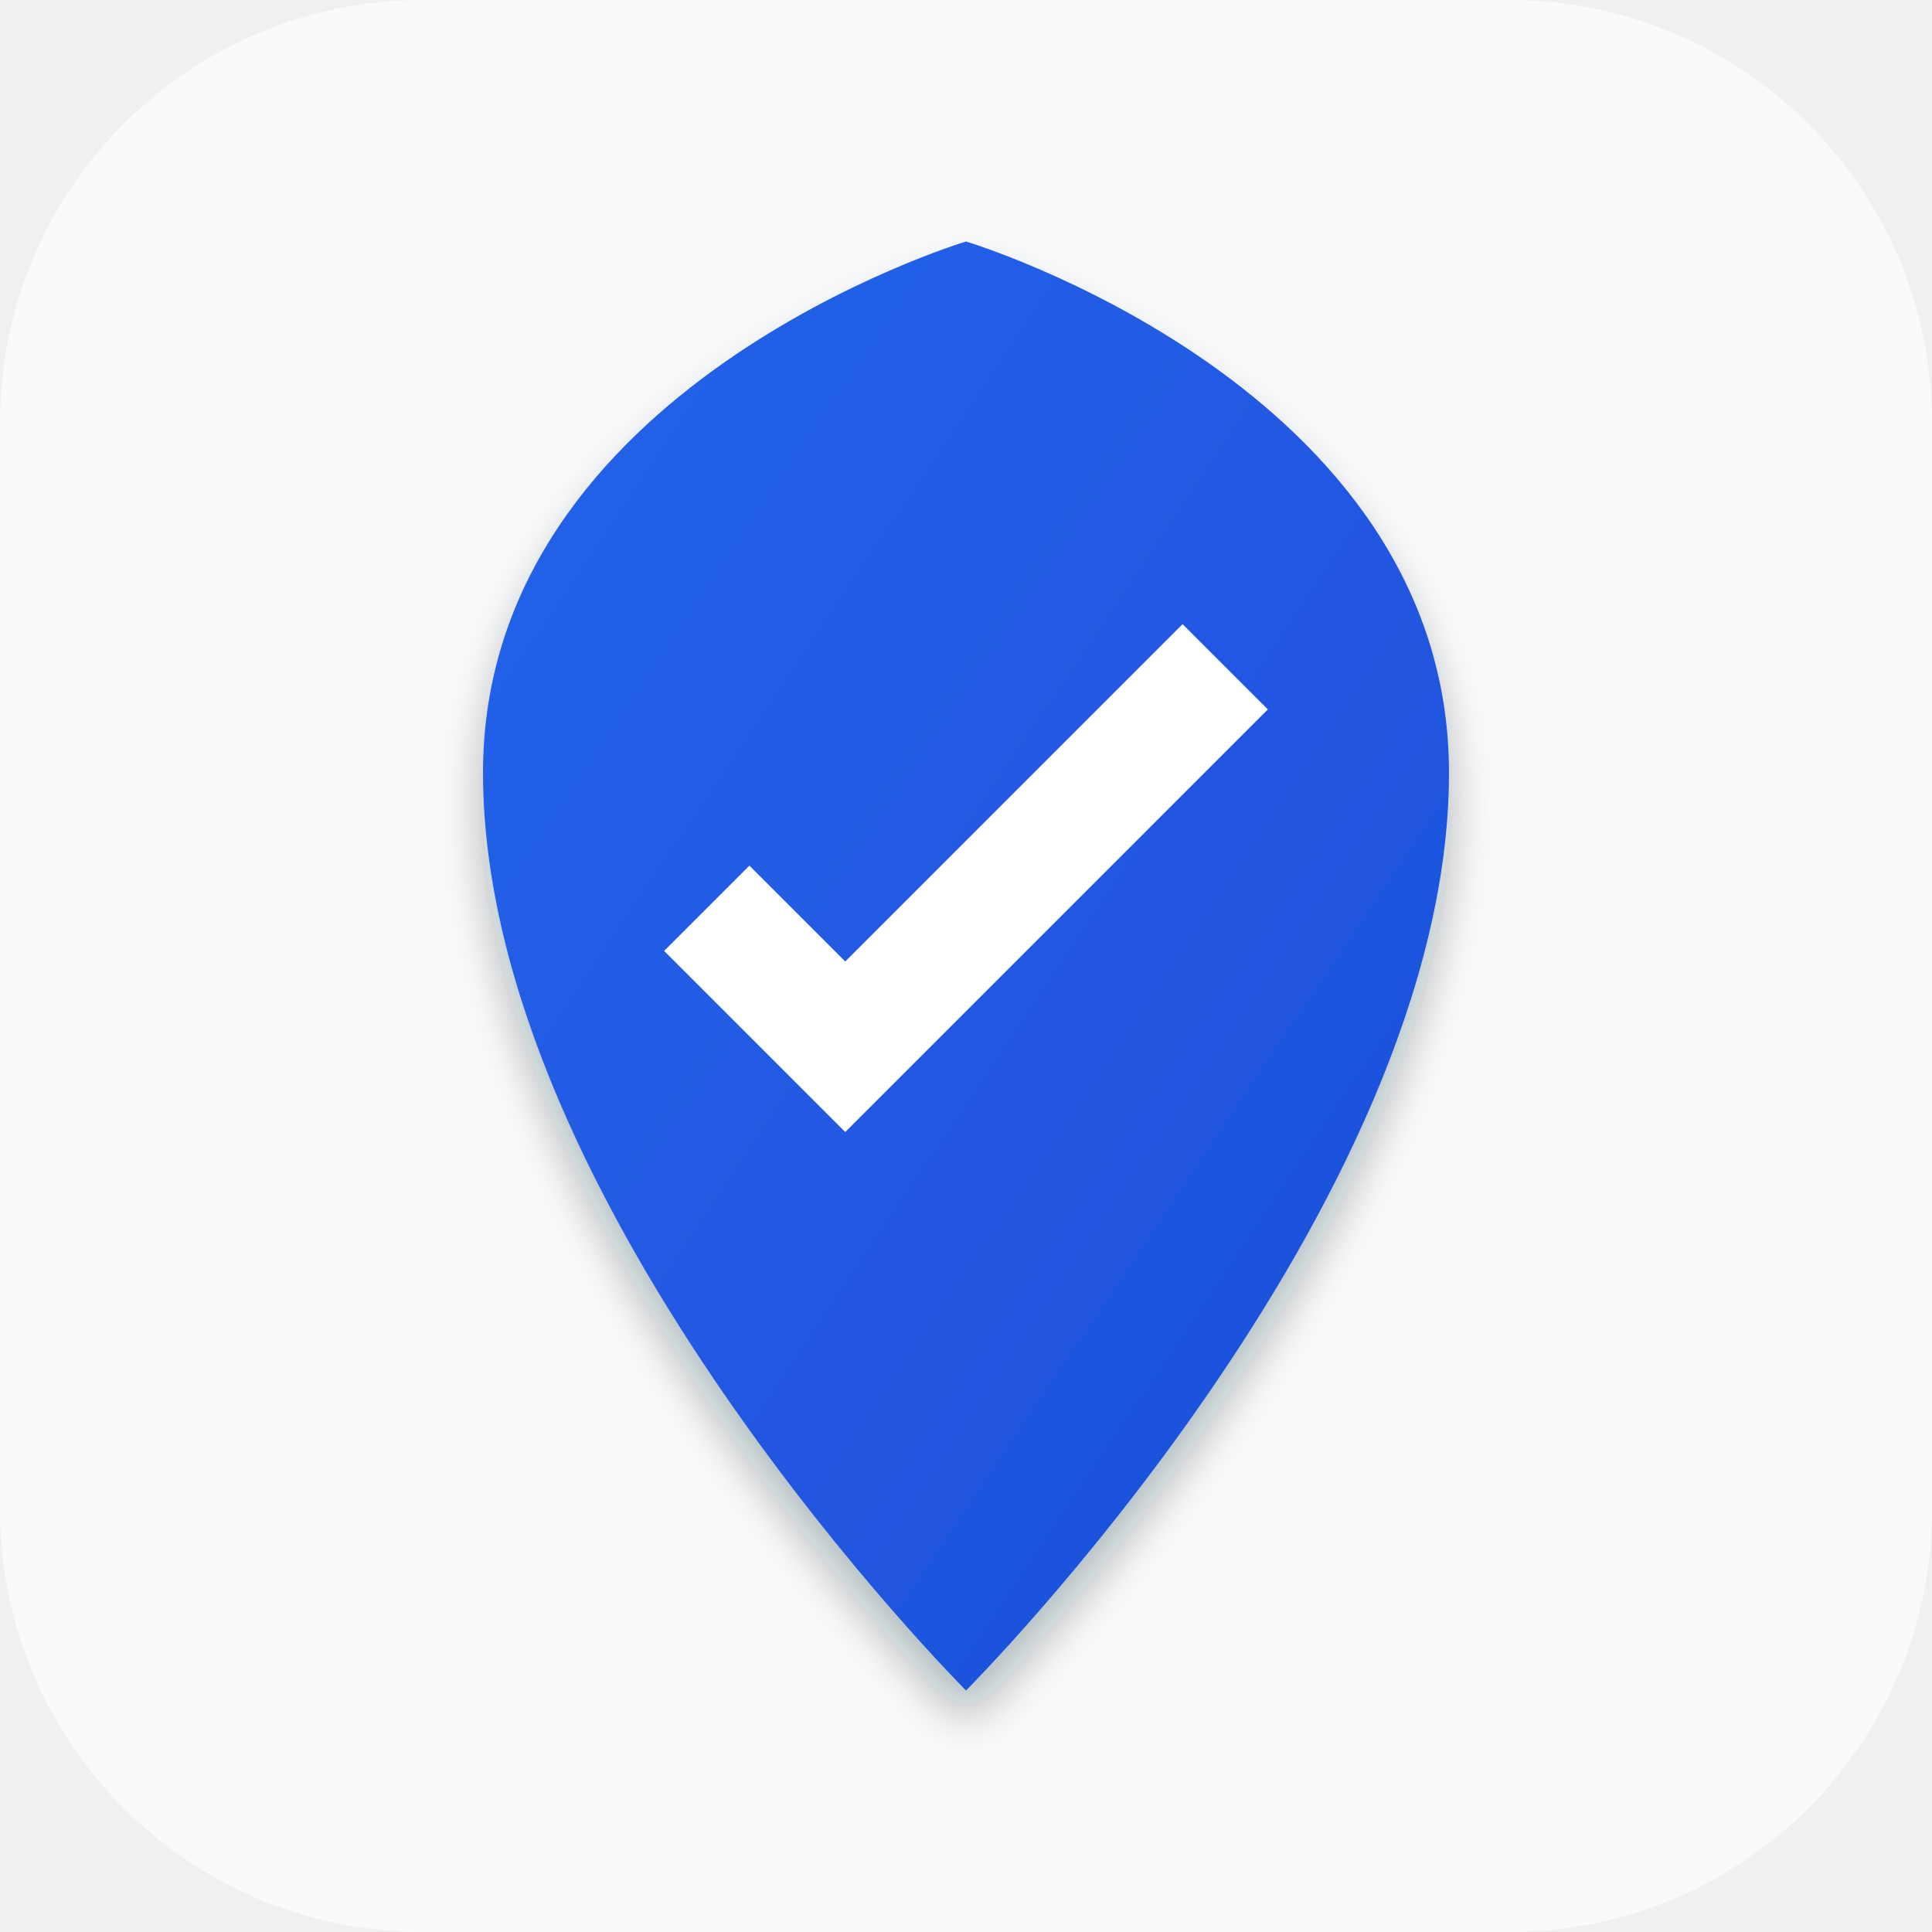
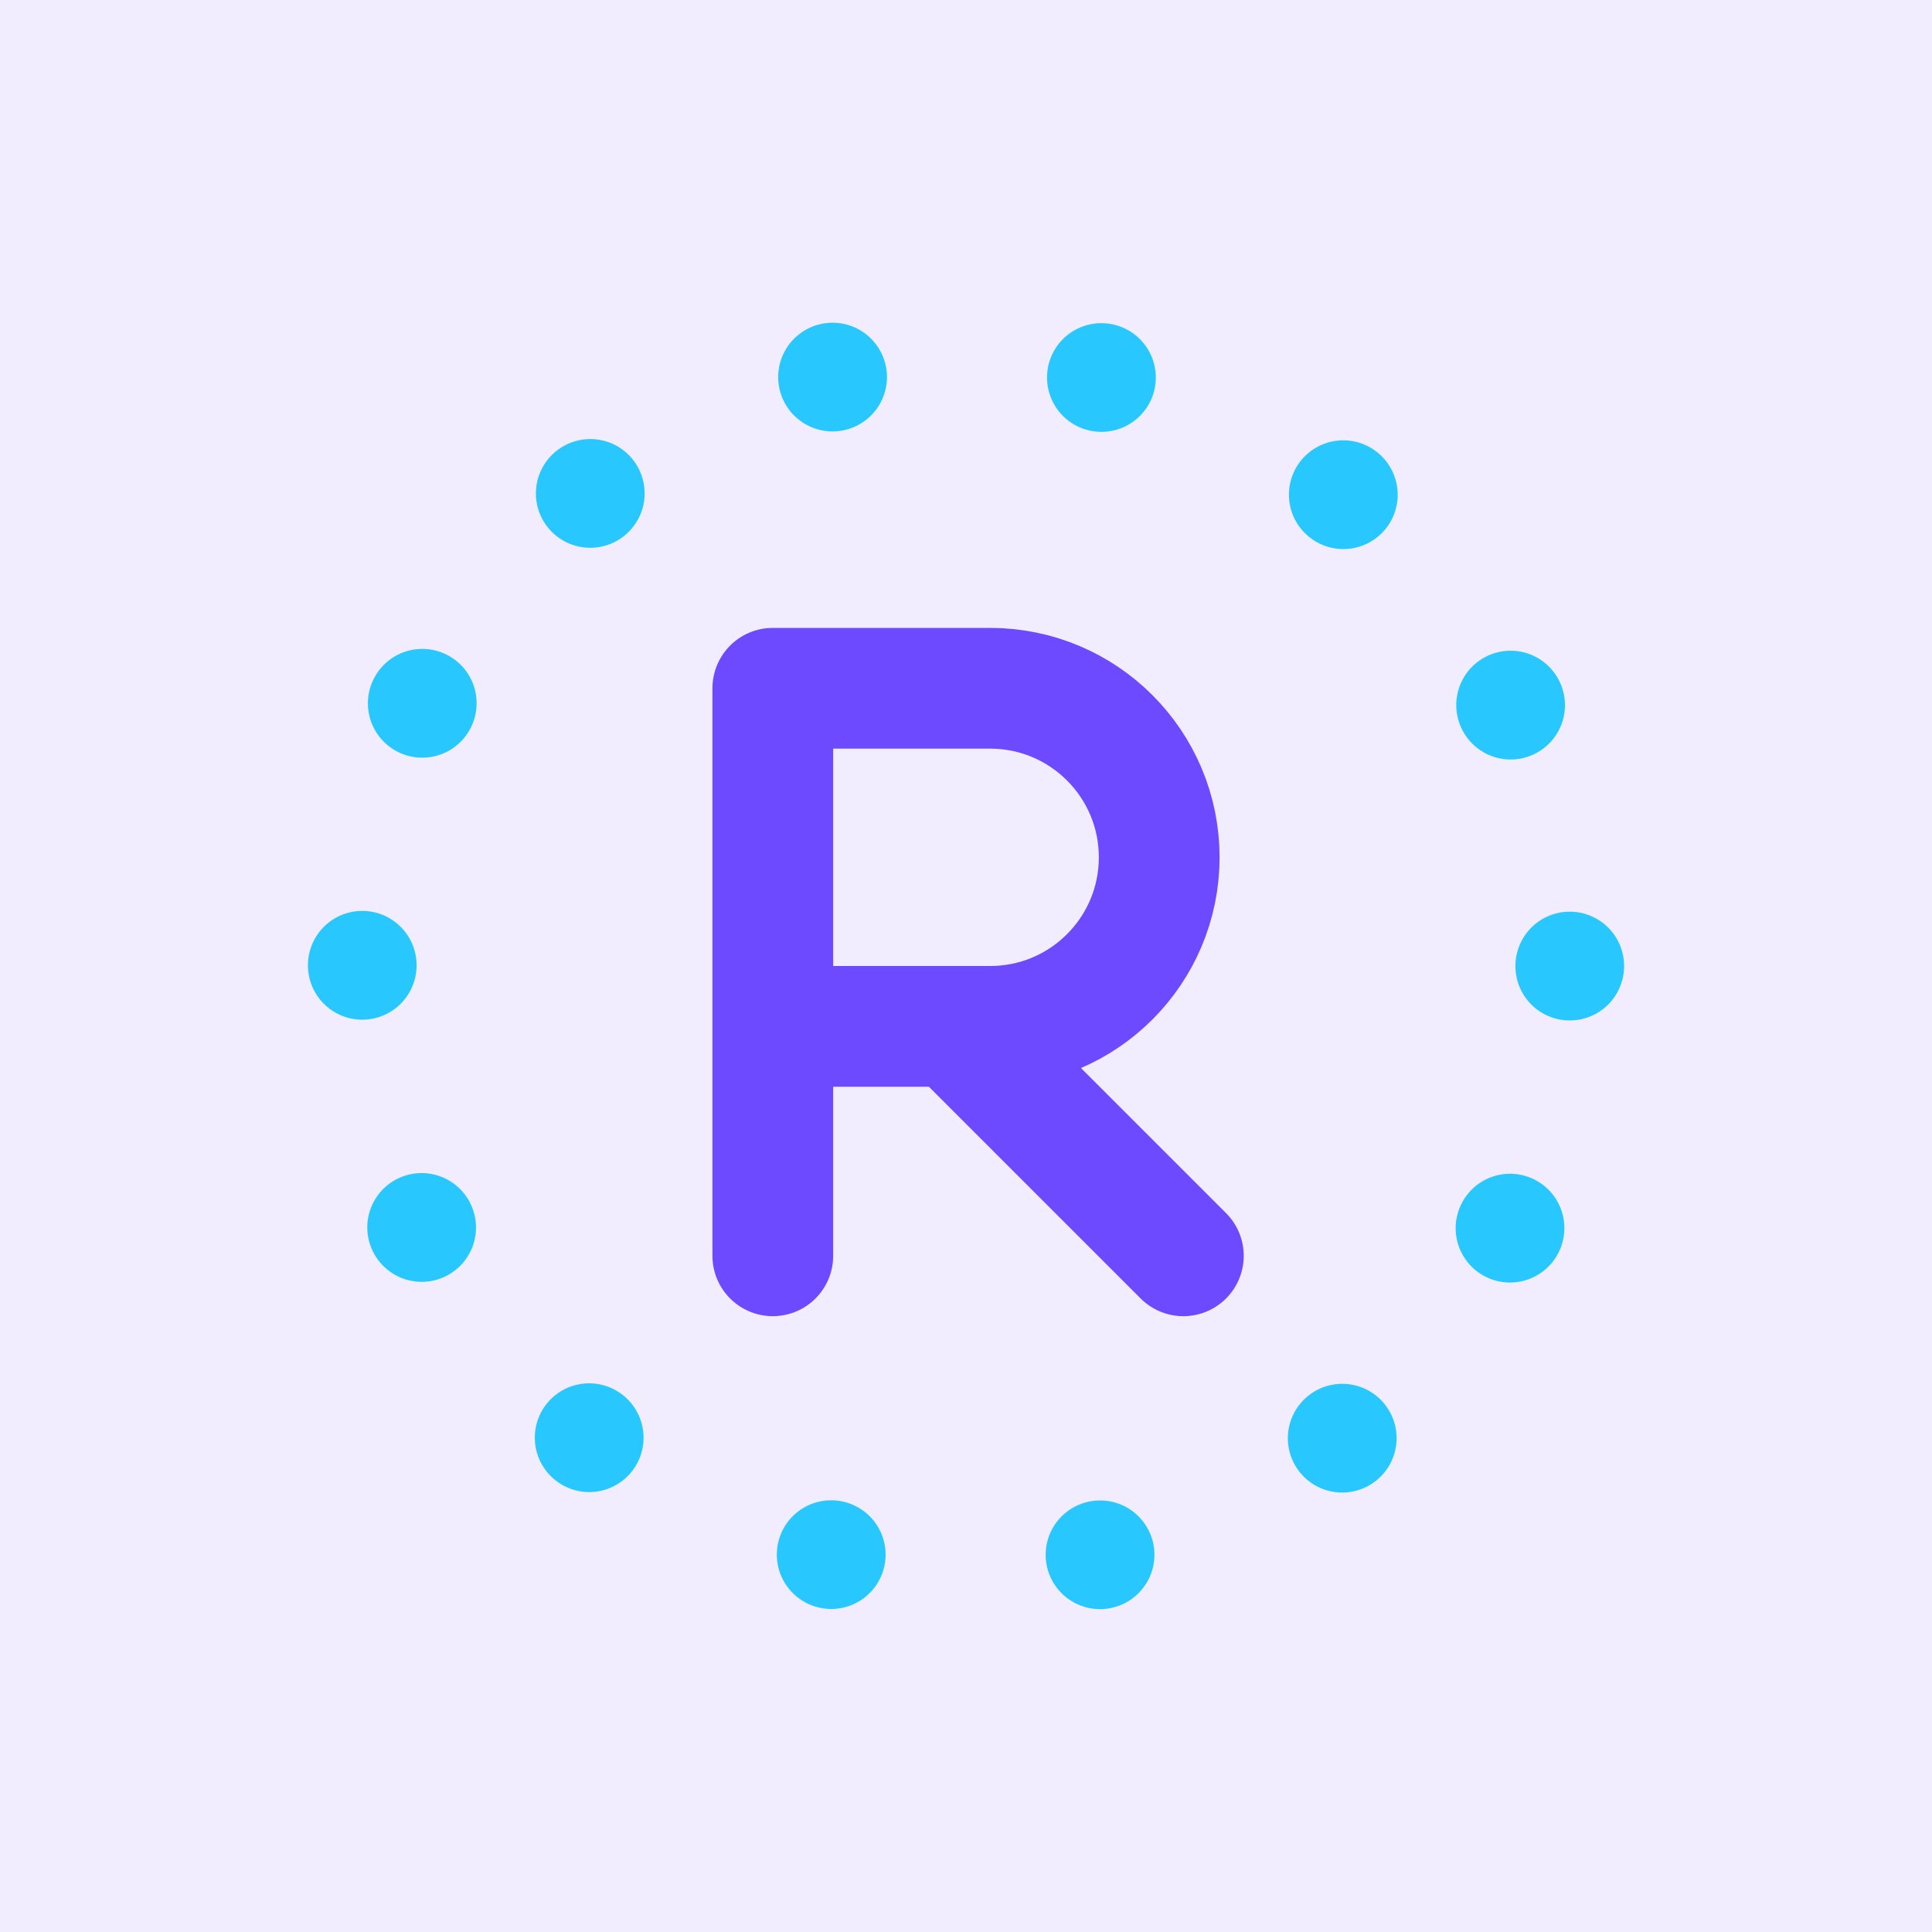
- <svg xmlns="http://www.w3.org/2000/svg" viewBox="0 0 512 512">
-   <defs>
-     <linearGradient id="grad1" x1="0%" y1="0%" x2="100%" y2="100%">
-       <stop offset="0%" style="stop-color:#2563EB;stop-opacity:1" />
-       <stop offset="100%" style="stop-color:#1D4ED8;stop-opacity:1" />
-     </linearGradient>
-     <filter id="shadow" x="-10%" y="-10%" width="120%" height="120%">
-       <feDropShadow dx="0" dy="8" stdDeviation="6" flood-color="#0F172A" flood-opacity="0.3" />
-     </filter>
-   </defs>
-   <rect width="512" height="512" fill="#F8FAFC" rx="112" />
-   <path d="M256 64 C256 64 128 102.4 128 204.8 C128 320 256 448 256 448 C256 448 384 320 384 204.8 C384 102.4 256 64 256 64 Z" fill="url(#grad1)" filter="url(#shadow)" />
-   <path d="M224 300 L176 252 L198.6 229.4 L224 254.8 L313.4 165.4 L336 188 L224 300 Z" fill="#ffffff" />
+ <svg xmlns="http://www.w3.org/2000/svg" width="1024" height="1024" viewBox="0 0 120 120">
+   <rect width="120" height="120" fill="#F1EDFF" />
+   <g transform="translate(15 15) scale(0.75)">
+     <circle cx="60" cy="60" r="50" fill="none" stroke="#28C8FF" stroke-width="9" stroke-linecap="round" stroke-dasharray="0.01 22.44" />
+     <path d="M44 84 V37 H62 A14 14 0 0 1 62 65 H44" stroke="#6D4AFF" stroke-width="10" stroke-linecap="round" stroke-linejoin="round" fill="none" />
+     <path d="M60 66 L78 84" stroke="#6D4AFF" stroke-width="10" stroke-linecap="round" fill="none" />
+   </g>
</svg>
